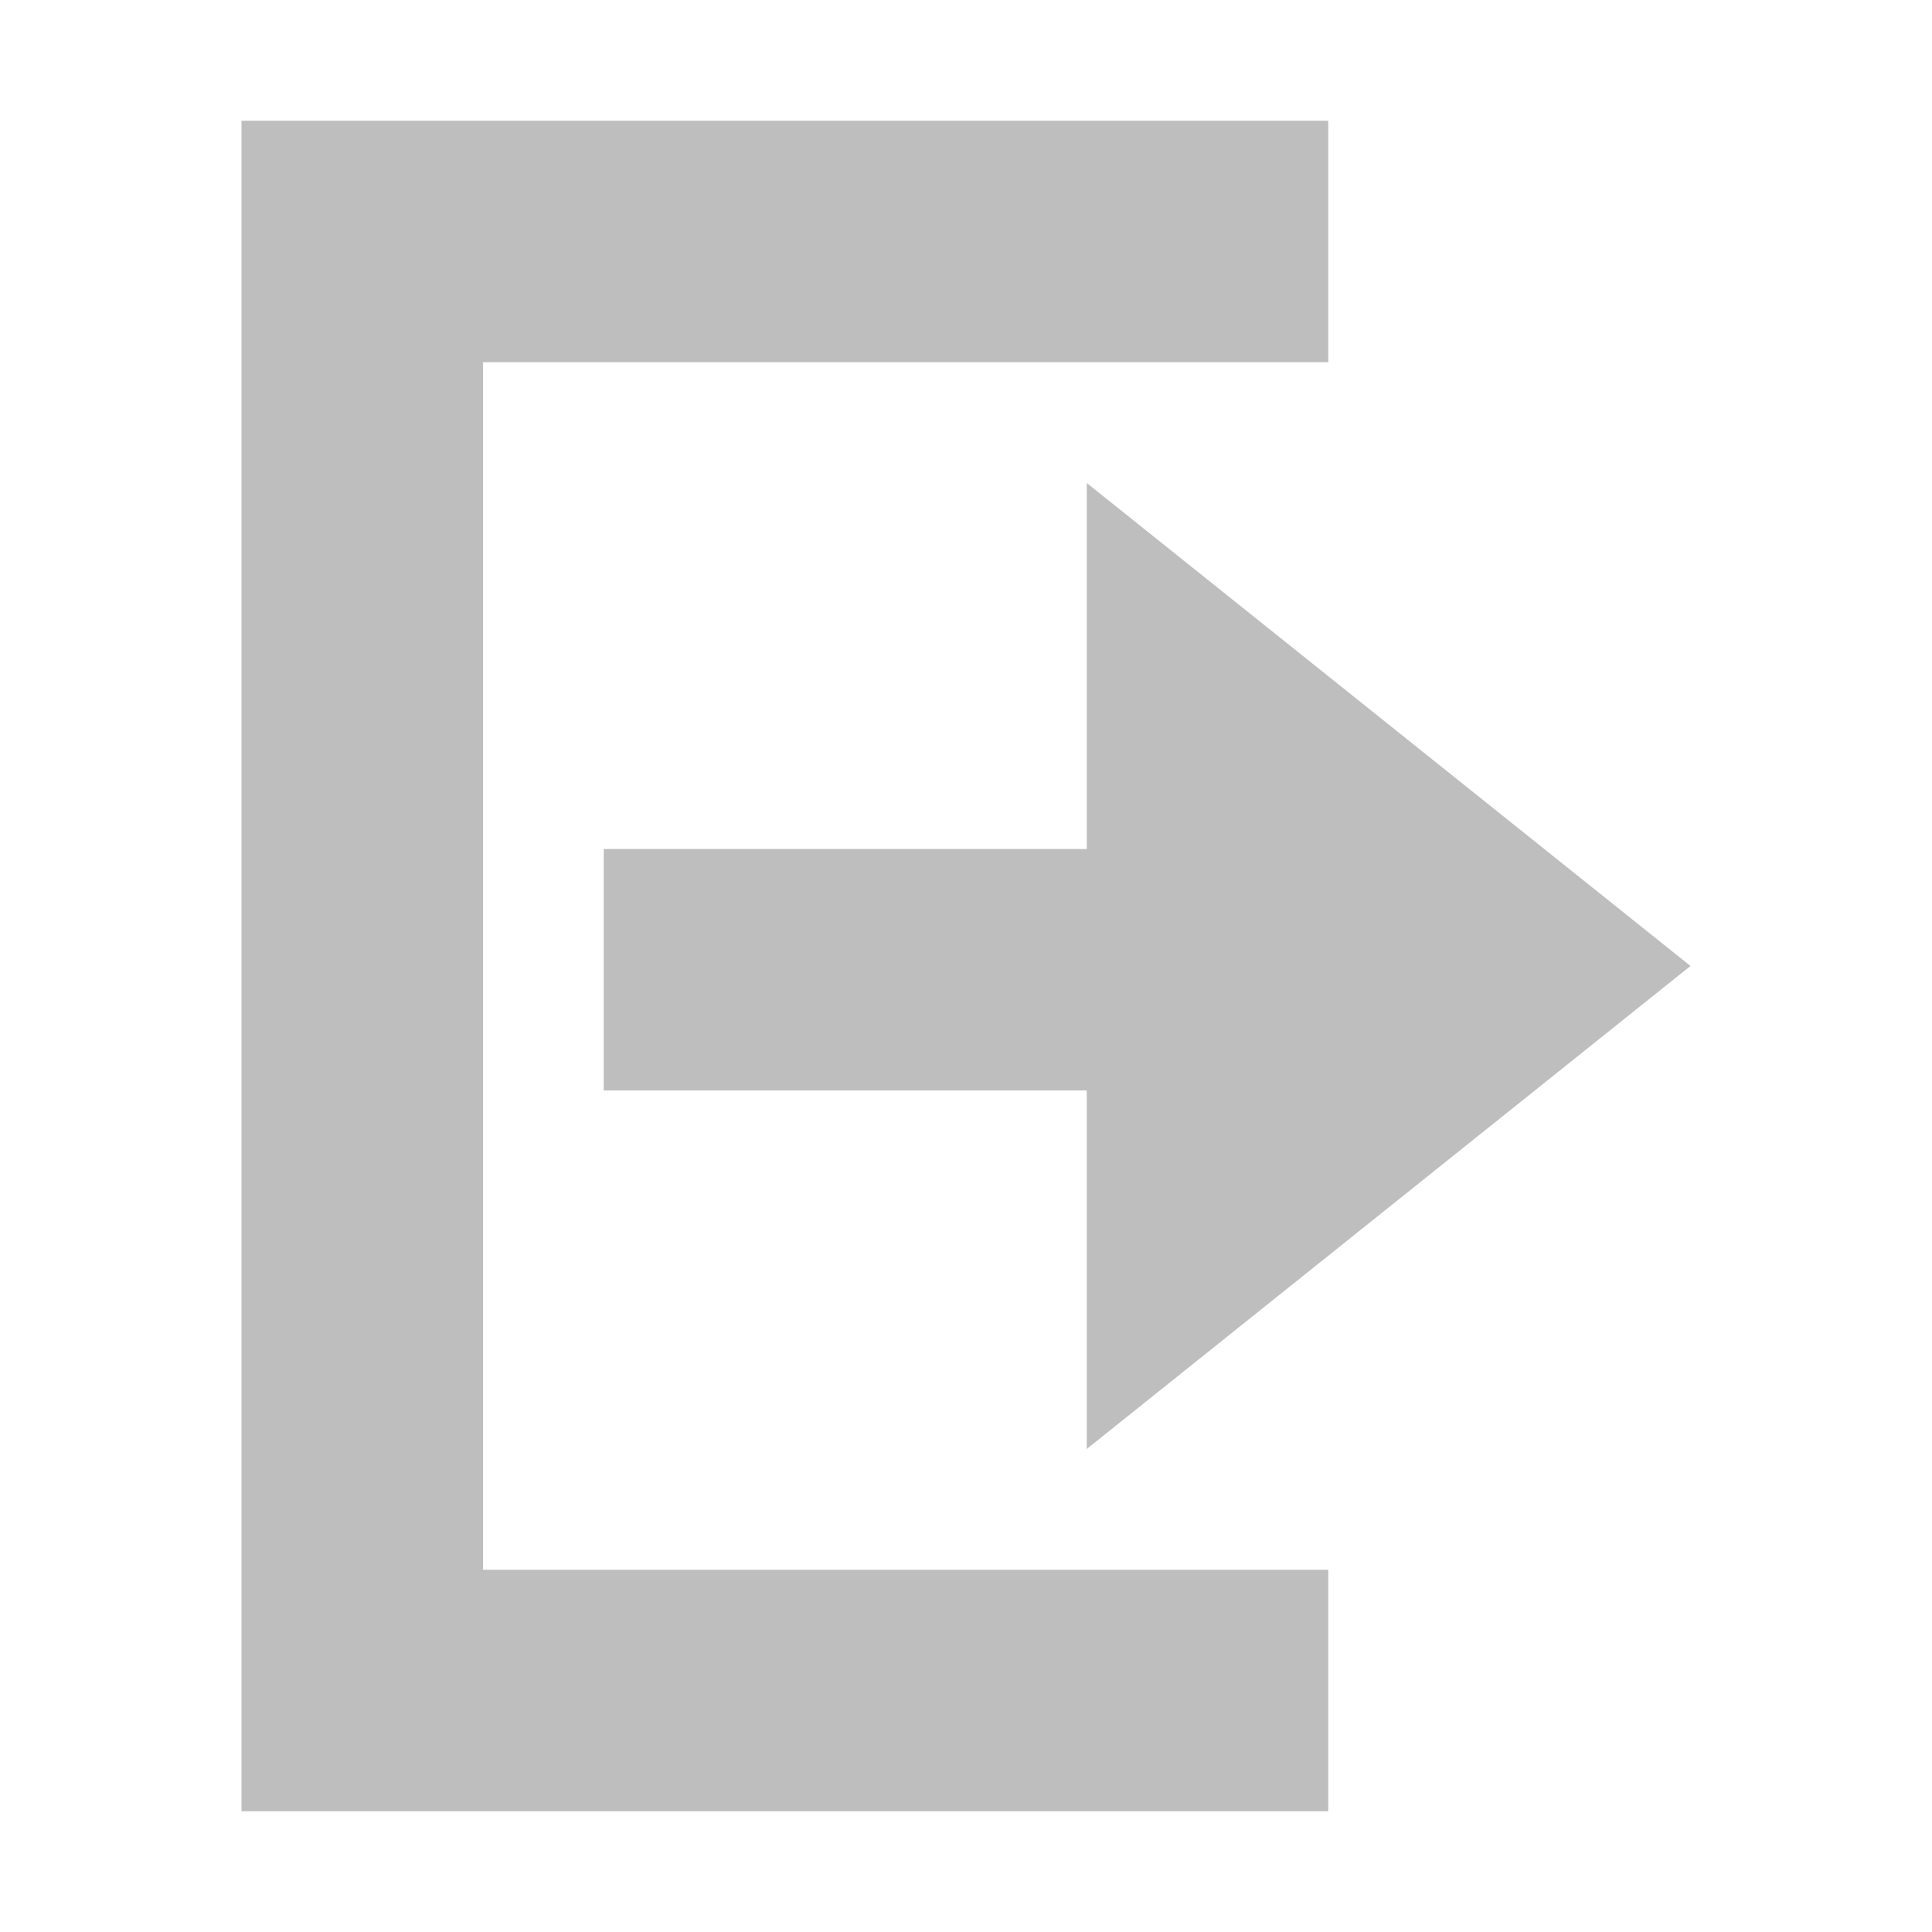
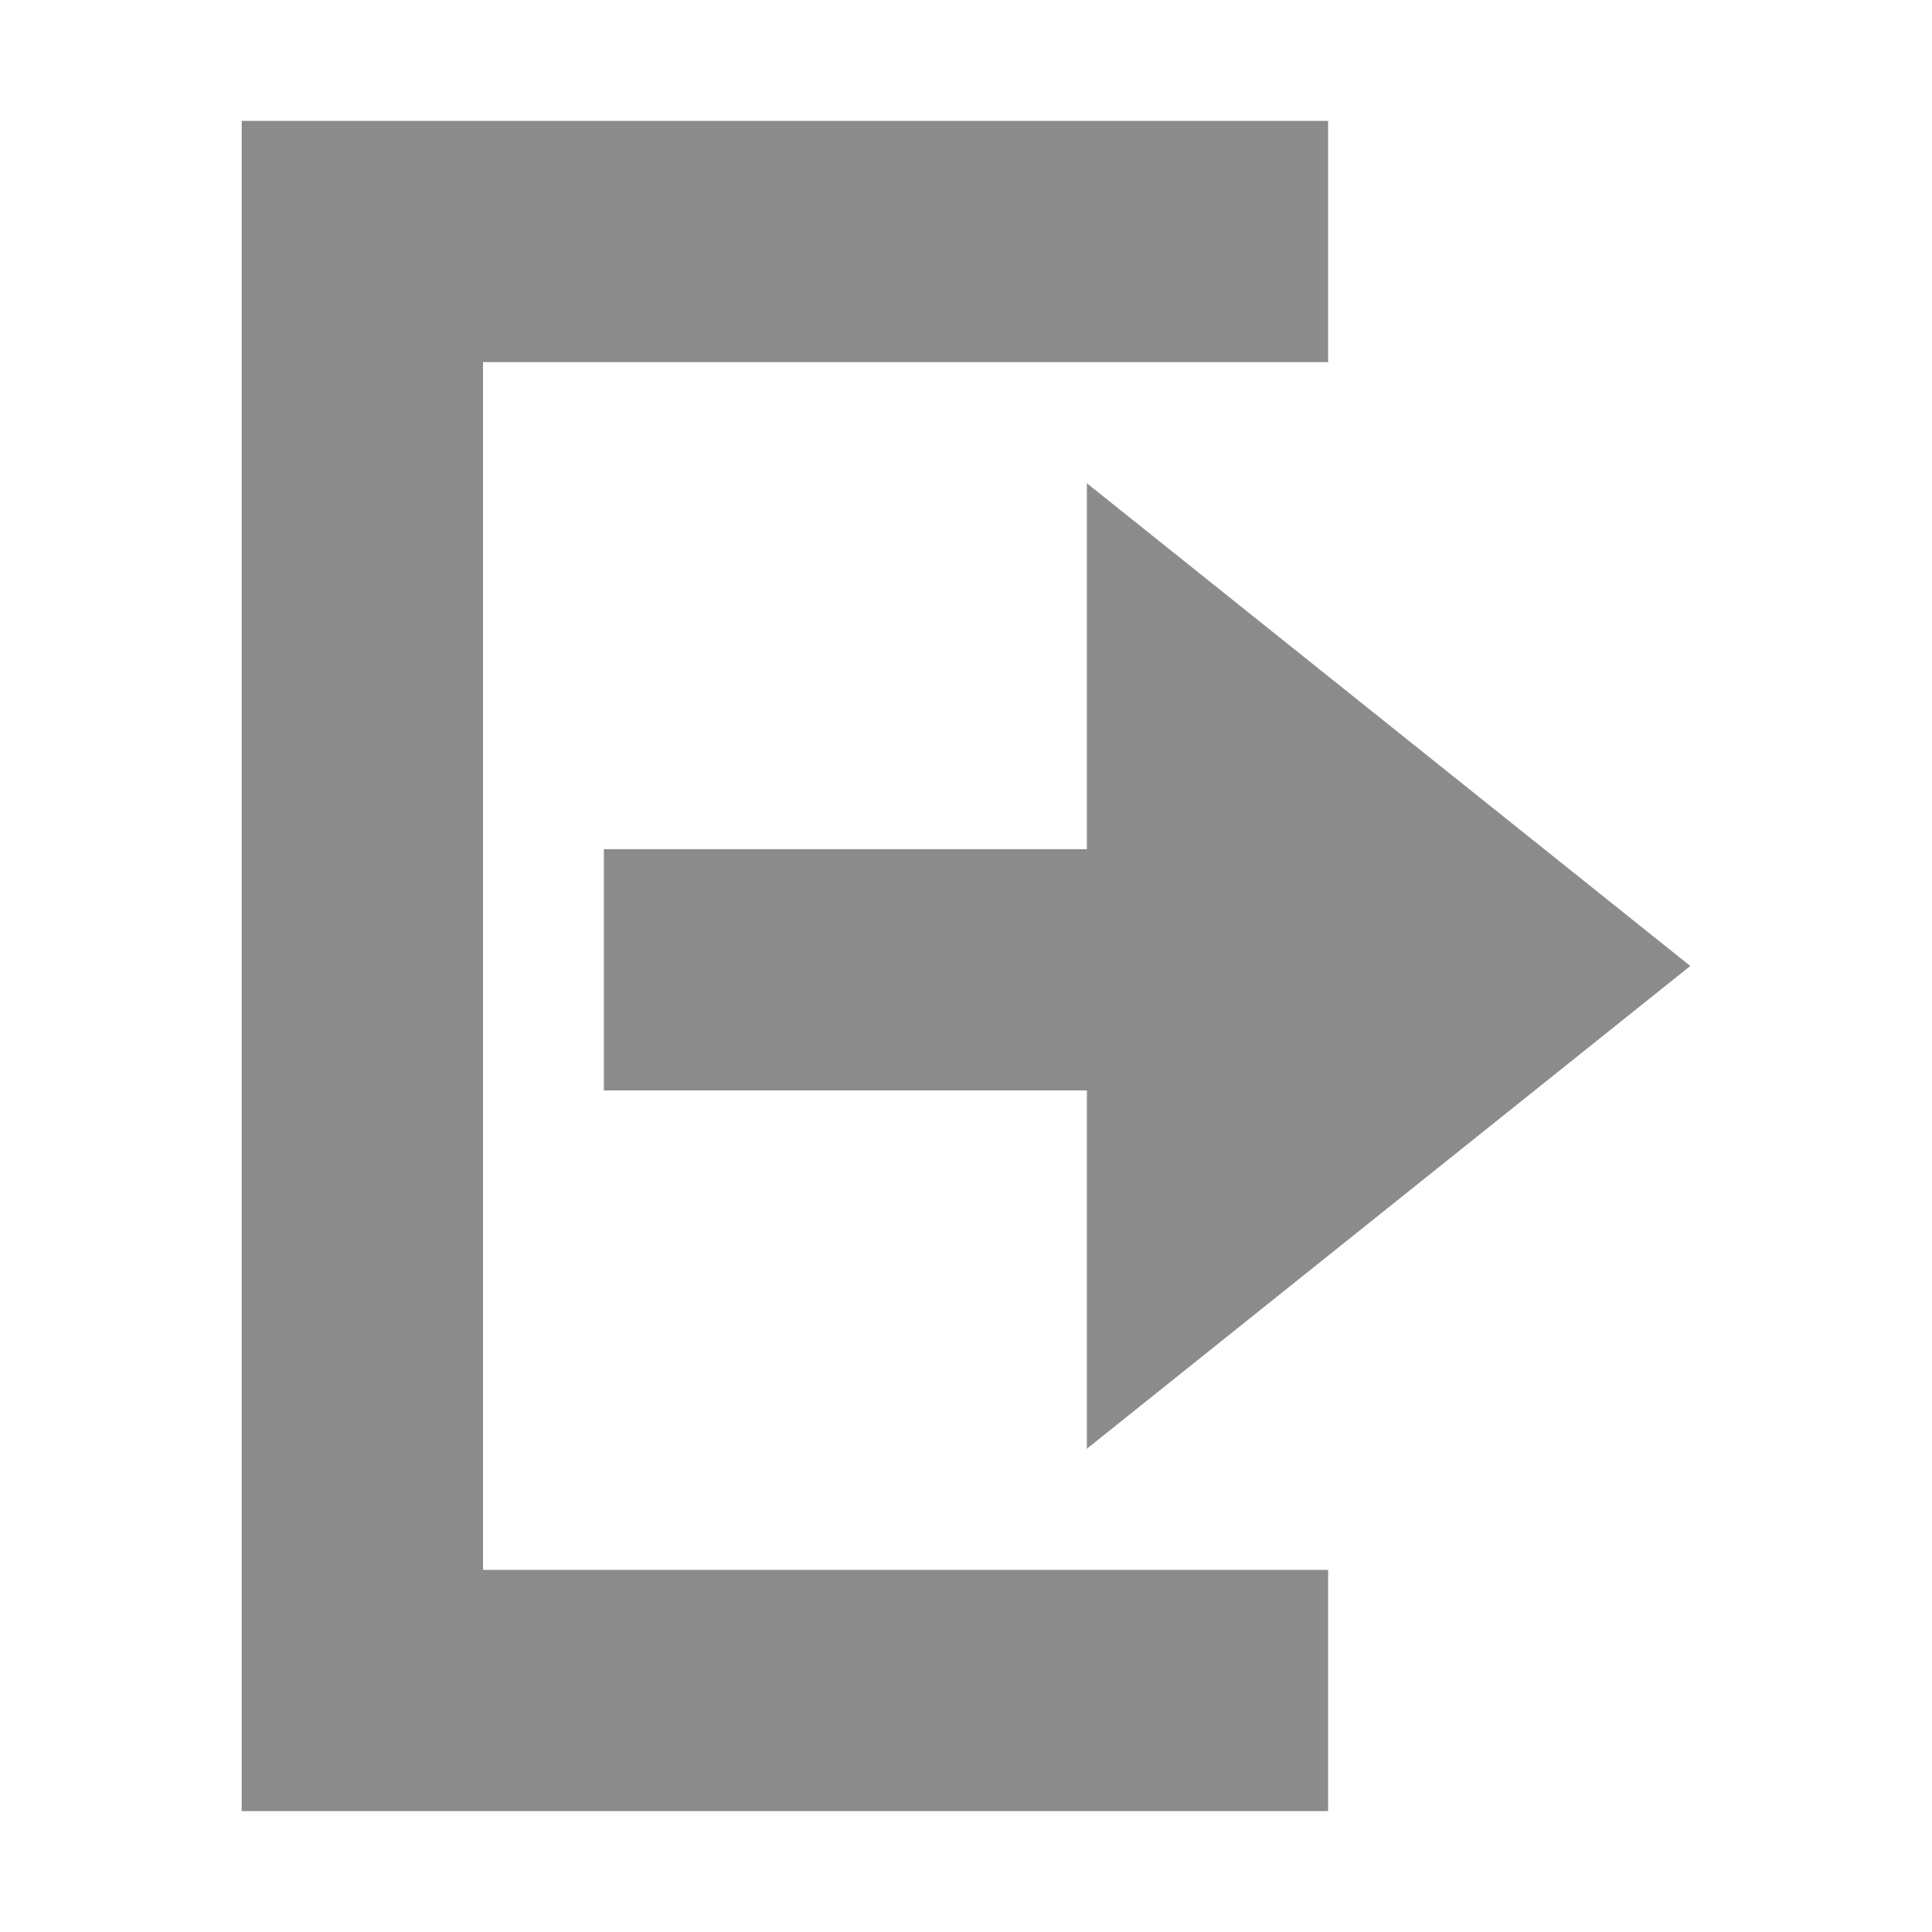
- <svg xmlns="http://www.w3.org/2000/svg" version="1.1" width="16" height="16" id="svg7384">
-   <defs id="defs11" />
-   <path d="m 2,1 0,2 0,10 0,2 9,0 0,-2 L 4,13 4,3 11,3 11,1 4,1 2,1 z" id="path3844" style="color:#bebebe;fill:#bebebe;fill-opacity:1;fill-rule:nonzero;stroke:none;stroke-width:1;marker:none;visibility:visible;display:inline;overflow:visible;enable-background:accumulate" />
-   <path d="m 9,4 5,4 -5,4 0,-2.969 -4,0 0,-2 4,0 L 9,4 z" id="path3288-51-0" style="color:#bebebe;fill:#bebebe;fill-opacity:1;fill-rule:nonzero;stroke:none;stroke-width:1;marker:none;visibility:visible;display:inline;overflow:visible;enable-background:accumulate" />
+ <svg xmlns="http://www.w3.org/2000/svg" id="svg7384" height="16" width="16" version="1.1">
+   <defs id="defs11">
+     <filter color-interpolation-filters="sRGB" height="1" width="1" y="0" x="0" id="filter3020">
+       <feFlood flood-color="rgb(128,128,128)" flood-opacity="0" result="result1" id="feFlood3022" />
+       <feBlend result="result2" mode="normal" in2="SourceGraphic" id="feBlend3024" />
+       <feComposite result="result3" operator="arithmetic" k2="1" in2="SourceGraphic" id="feComposite3026" />
+       <feComposite operator="in" in2="SourceGraphic" id="feComposite3028" />
+     </filter>
+     <filter color-interpolation-filters="sRGB" height="1" width="1" y="0" x="0" id="filter3030">
+       <feFlood flood-color="rgb(128,128,128)" flood-opacity="0" result="result1" id="feFlood3032" />
+       <feBlend result="result2" mode="normal" in2="SourceGraphic" id="feBlend3034" />
+       <feComposite result="result3" operator="arithmetic" k2="1" in2="SourceGraphic" id="feComposite3036" />
+       <feComposite operator="in" in2="SourceGraphic" id="feComposite3038" />
+     </filter>
+   </defs>
+   <path style="color:#bebebe;fill:#8b8b8b;fill-opacity:1;fill-rule:nonzero;stroke:none;stroke-width:1;marker:none;visibility:visible;display:inline;overflow:visible;enable-background:accumulate;filter:url(#filter3020)" id="path3844" d="m 2,1 0,2 0,10 0,2 9,0 0,-2 L 4,13 4,3 11,3 11,1 4,1 2,1 z" />
+   <path style="color:#bebebe;fill:#8b8b8b;fill-opacity:1;fill-rule:nonzero;stroke:none;stroke-width:1;marker:none;visibility:visible;display:inline;overflow:visible;enable-background:accumulate;filter:url(#filter3030)" id="path3288-51-0" d="m 9,4 5,4 -5,4 0,-2.969 -4,0 0,-2 4,0 L 9,4 z" />
</svg>
